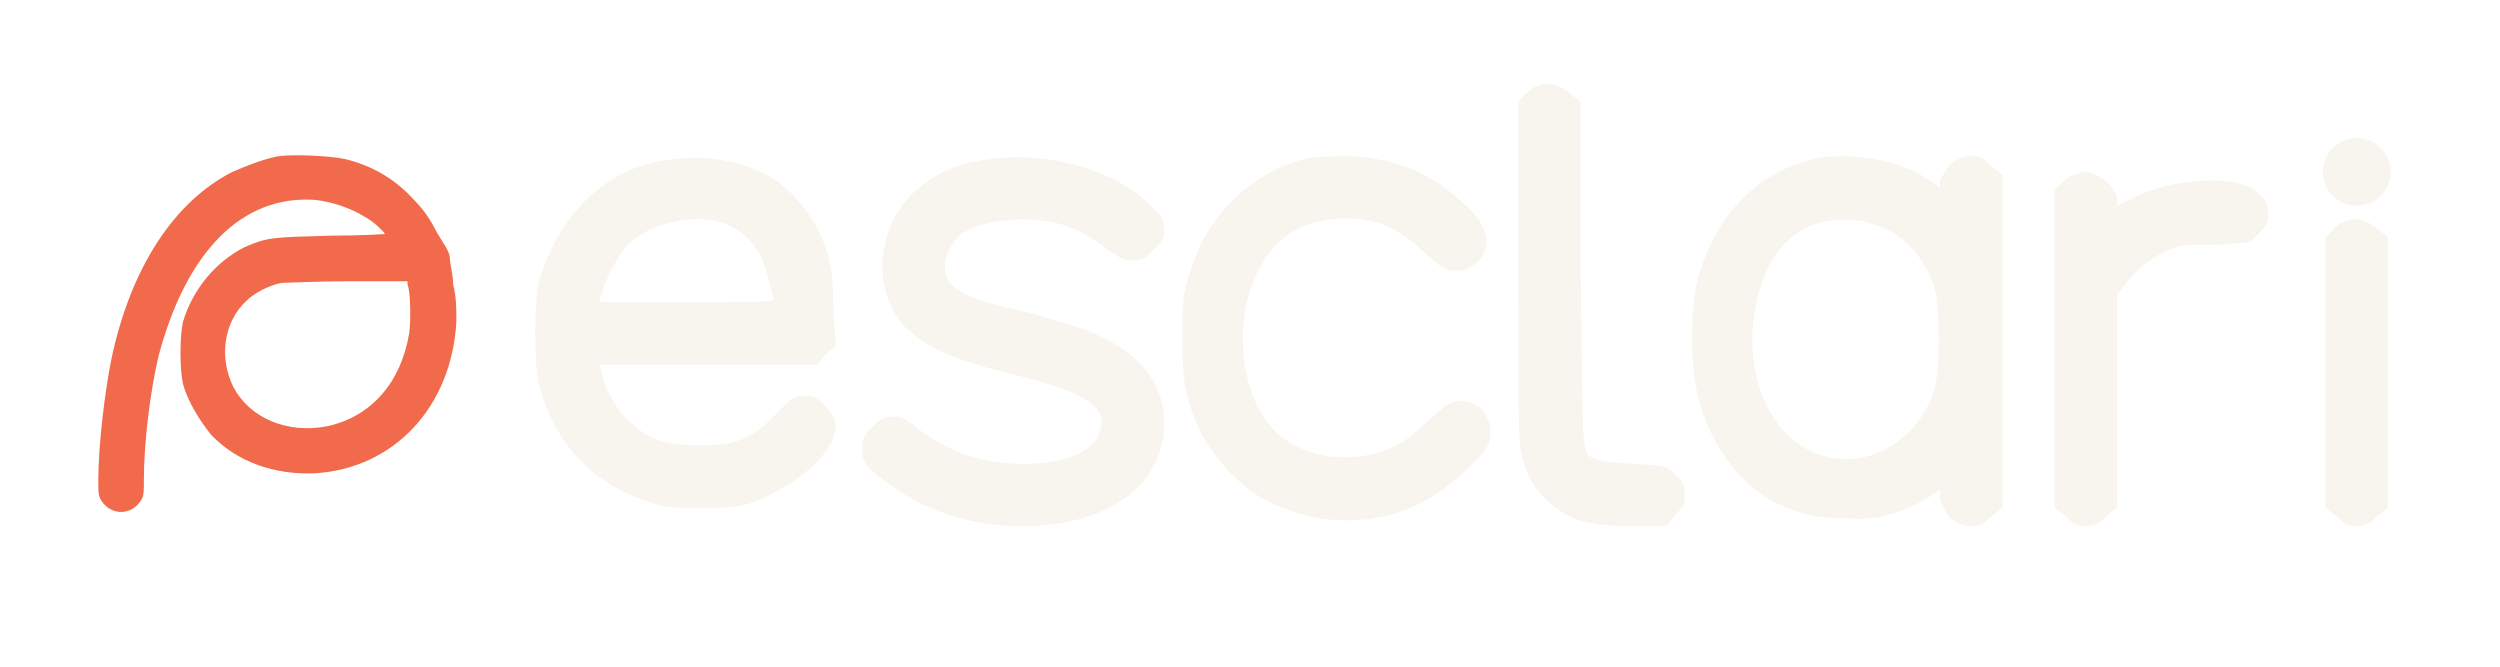
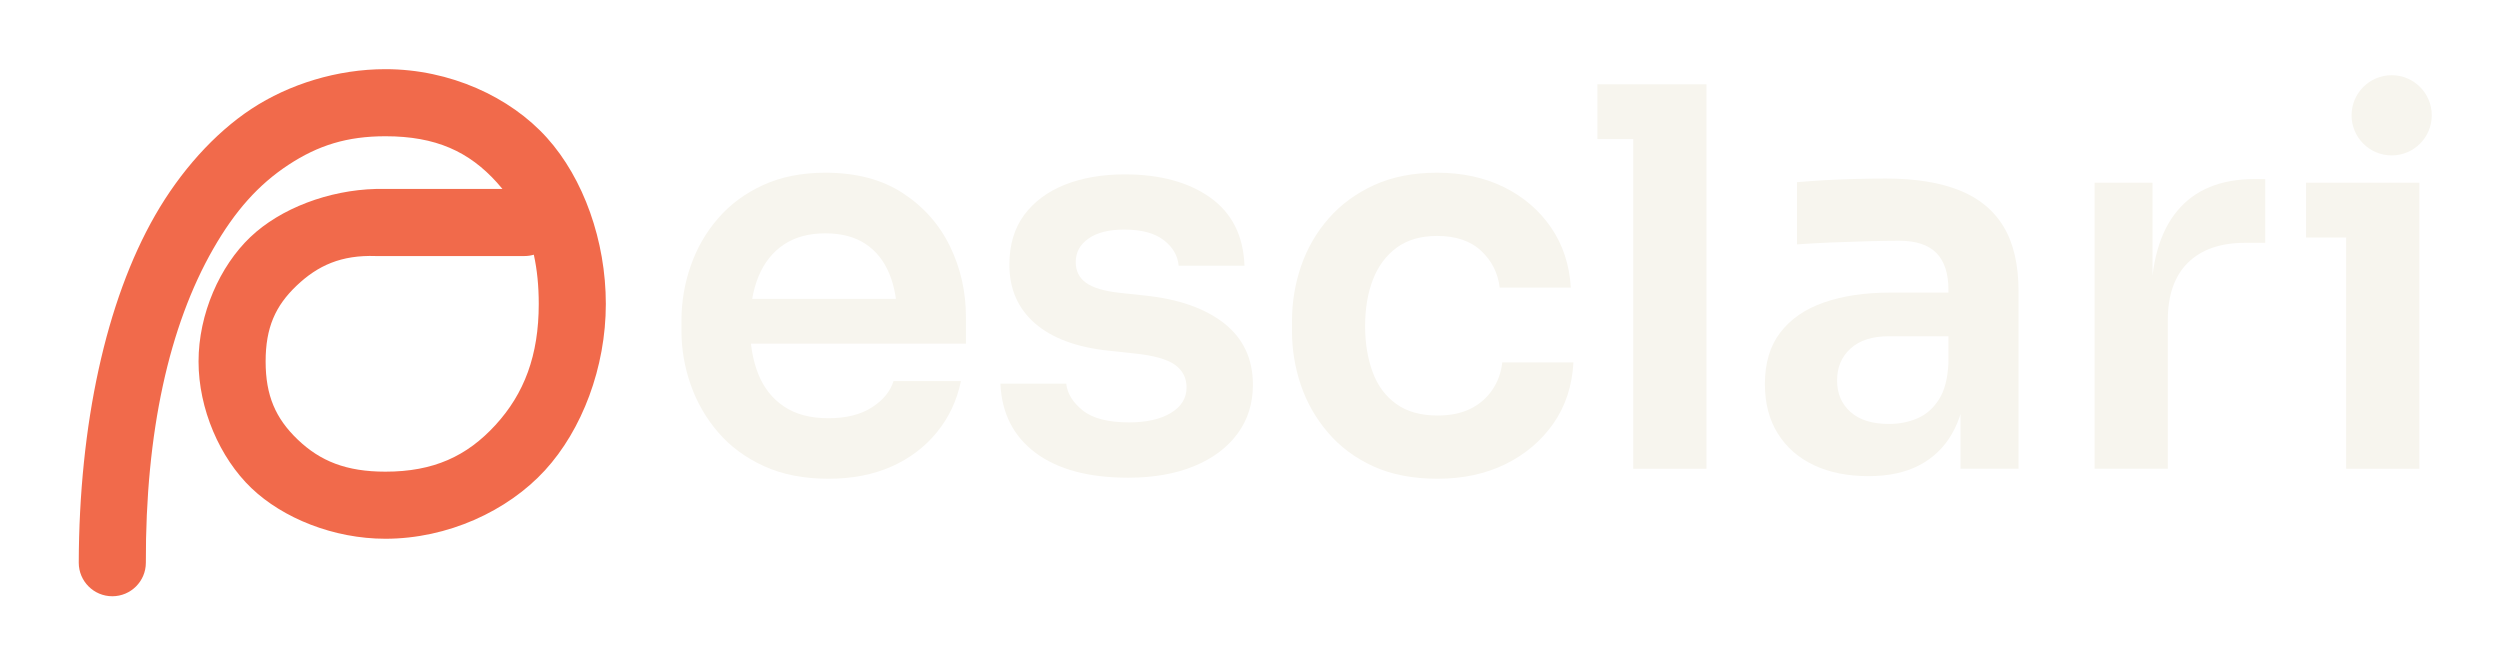
<svg xmlns="http://www.w3.org/2000/svg" viewBox="0 0 960 256" role="img" aria-labelledby="title" data-gap="28" data-alinhamento="optico">
-   <g data-componente="simbolo" fill="#F16A4B" transform="translate(24 48) scale(.625)">
-     <path fill-rule="evenodd" d="M 134 19 C 126 20, 113 25, 104 29 C 69 47, 42 87, 30 144 C 26 164, 22 197, 22 218 C 22 226, 22 228, 24 231 C 30 240, 42 240, 48 231 C 50 228, 50 226, 50 218 C 50 195, 54 163, 59 142 C 76 78, 110 43, 155 46 C 165 47, 177 51, 185 56 C 191 59, 198 66, 198 67 C 198 67, 183 68, 165 68 C 128 69, 126 69, 112 75 C 94 84, 80 101, 74 121 C 72 130, 72 150, 74 159 C 77 170, 84 181, 91 190 C 107 207, 130 215, 155 214 C 204 211, 239 173, 242 121 C 242 112, 242 106, 240 98 C 240 92, 238 85, 238 82 C 238 79, 236 76, 235 74 C 234 73, 232 69, 230 66 C 226 58, 222 52, 215 45 C 204 33, 190 25, 174 21 C 165 19, 144 18, 134 19 M 135 97 C 128 98, 118 103, 113 108 C 99 121, 96 143, 105 161 C 115 180, 138 190, 163 185 C 190 179, 208 158, 213 128 C 214 121, 214 103, 212 98 L 212 96 176 96 C 156 96, 138 97, 135 97" />
+   <g data-componente="simbolo" fill="#F16A4B" transform="translate(10 10) scale(.92)">
+     <path fill-rule="evenodd" d="M36,238c-7.73,0 -14,-6.27 -14,-14c0.16,-57.5 11.31,-109.14 31.86,-144.97c10.46,-18.24 24.68,-34.23 40.26,-44.48c15.69,-10.32 35.81,-16.55 55.88,-16.55c26.93,0 52.06,11.58 67.41,28.63c15.28,16.98 24.59,43.01 24.59,69.37c0,26.49 -9.93,52.56 -25.43,69.46c-15.58,16.99 -40.64,28.54 -66.57,28.54c-21.63,0 -42.81,-8.6 -55.92,-21.13c-13.22,-12.63 -22.08,-33.09 -22.08,-52.87c0,-19.86 8.92,-39.81 21.59,-51.88c12.63,-12.05 32.81,-19.62 52.41,-20.12h52.85c-0.73,-0.89 -1.48,-1.77 -2.26,-2.63c-11.65,-12.95 -25.53,-19.37 -46.59,-19.37c-15.93,0 -28.05,3.76 -40.49,11.95c-12.55,8.25 -22.32,19.26 -31.36,35.02c-18.45,32.17 -28.31,76.53 -28.14,131.03c-0,7.73 -6.27,14 -14,14zM211.94,95.44c-1.25,0.37 -2.57,0.56 -3.94,0.56h-62c-14.4,-0.5 -24.22,3.93 -33.09,12.38c-8.83,8.42 -12.91,17.48 -12.91,31.62c0,14.22 4.14,23.76 13.42,32.63c9.39,8.97 20.21,13.37 36.58,13.37c20.07,0 34.01,-6.45 45.93,-19.46c12,-13.1 18.07,-29.03 18.07,-50.54c0,-7.5 -0.68,-14.31 -2.06,-20.56z" />
  </g>
-   <g data-componente="palavra-marca" fill="#F7F5EE" transform="translate(185 0)">
-     <path id="letra-e" data-custom="fio" fill-rule="evenodd" d="M 68 62 C 46 66, 29 84, 22 108 C 20 117, 20 139, 22 148 C 28 170, 42 185, 62 192 C 70 195, 72 195, 84 195 C 95 195, 97 195, 104 193 C 114 189, 122 184, 128 178 C 137 169, 138 162, 132 156 C 129 153, 128 152, 124 152 C 119 152, 119 153, 112 160 C 103 169, 97 171, 84 171 C 71 171, 64 169, 57 162 C 52 158, 47 149, 46 143 L 45 140 87 140 L 129 140 132 136 L 136 133 135 120 C 135 105, 134 98, 129 88 C 125 80, 116 70, 109 67 C 98 61, 82 59, 68 62 M 71 86 C 65 87, 59 91, 55 95 C 52 99, 47 108, 46 113 L 45 116 78 116 C 105 116, 112 116, 112 115 C 112 114, 111 111, 110 107 C 107 93, 98 85, 84 84 C 79 84, 74 85, 71 86" />
-     <path id="letra-s" fill-rule="evenodd" d="M 190 62 C 182 63, 174 67, 168 72 C 152 85, 149 110, 162 125 C 170 133, 180 138, 205 144 C 229 150, 238 155, 238 162 C 238 173, 224 179, 204 178 C 189 177, 179 173, 168 165 C 163 161, 162 160, 158 160 C 154 160, 153 161, 150 164 C 147 167, 146 168, 146 172 C 146 178, 148 180, 158 187 C 171 196, 185 201, 204 202 C 237 203, 260 189, 262 165 C 263 149, 254 136, 235 128 C 231 126, 220 123, 210 120 C 191 116, 184 113, 180 109 C 176 104, 178 95, 184 90 C 191 85, 205 83, 217 85 C 225 86, 233 90, 239 95 C 245 99, 246 100, 250 100 C 254 100, 255 99, 258 96 C 261 93, 262 92, 262 88 C 262 84, 261 83, 258 80 C 243 64, 213 57, 190 62" />
-     <path id="letra-c" fill-rule="evenodd" d="M 316 61 C 294 67, 277 84, 271 108 C 269 114, 269 119, 269 130 C 269 146, 270 153, 276 166 C 282 177, 292 188, 303 193 C 323 203, 348 202, 366 190 C 374 185, 387 173, 387 169 C 388 165, 387 161, 384 157 C 381 155, 380 154, 376 154 C 372 154, 371 155, 364 161 C 360 165, 355 169, 353 170 C 337 179, 317 177, 305 166 C 288 149, 288 112, 305 94 C 311 88, 318 85, 328 84 C 342 83, 352 87, 363 98 C 369 103, 370 104, 374 104 C 378 104, 379 103, 382 101 C 388 95, 387 88, 379 80 C 366 67, 352 61, 334 60 C 326 60, 320 60, 316 61" />
-     <path id="letra-l" fill-rule="evenodd" d="M 406 33 C 404 33, 402 35, 401 36 L 398 39 398 103 C 398 147, 398 168, 399 173 C 401 186, 410 196, 422 200 C 426 201, 431 202, 441 202 L 455 202 458 198 C 461 195, 462 194, 462 190 C 462 186, 461 185, 458 182 C 455 179, 455 179, 442 178 C 435 178, 428 177, 427 176 C 422 174, 423 174, 422 105 L 422 39 418 36 C 415 33, 409 31, 406 33" />
-     <path id="letra-a" data-custom="fio" fill-rule="evenodd" d="M 512 61 C 490 66, 474 82, 467 107 C 464 118, 464 141, 467 152 C 471 169, 481 183, 493 191 C 504 197, 511 199, 524 199 C 536 200, 545 197, 554 192 L 560 188 560 192 C 561 194, 562 197, 564 199 C 567 201, 568 202, 572 202 C 576 202, 577 201, 580 198 L 584 195 584 131 L 584 67 580 64 C 577 61, 576 60, 572 60 C 568 60, 567 61, 564 63 C 562 65, 561 68, 560 69 L 560 72 554 68 C 546 63, 537 61, 526 60 C 521 60, 515 60, 512 61 M 516 85 C 500 88, 490 103, 488 126 C 486 159, 507 182, 533 175 C 545 171, 554 162, 558 149 C 560 141, 560 119, 558 111 C 554 98, 545 89, 534 86 C 529 84, 521 84, 516 85" />
-     <path id="letra-r" data-custom="fio" fill-rule="evenodd" d="M 612 67 C 610 67, 608 69, 607 70 L 604 73 604 134 L 604 195 608 198 C 611 201, 612 202, 616 202 C 620 202, 621 201, 624 198 L 628 195 628 154 L 628 113 632 108 C 637 102, 641 99, 648 96 C 652 94, 654 94, 666 94 L 679 93 682 90 C 685 87, 686 86, 686 82 C 686 78, 685 77, 682 74 C 675 67, 650 68, 634 76 L 628 79 628 76 C 626 69, 617 64, 612 67" />
-     <path id="letra-i" data-custom="fio" fill-rule="evenodd" d="M 716 85 C 714 85, 712 87, 711 88 L 708 91 708 143 L 708 195 712 198 C 715 201, 716 202, 720 202 C 724 202, 725 201, 728 198 L 732 195 732 143 L 732 91 728 88 C 725 85, 719 83, 716 85" />
-     <path id="pingo-i" d="M733 66A13 13 0 1 1 707 66A13 13 0 1 1 733 66Z" />
+   <g data-componente="palavra-marca" data-wordmark="sora-conceito-c" fill="#F7F5EE" transform="translate(1 0) scale(4)">
+     <path id="letra-e" d="M79.28 45.96Q75.74 45.96 73.09 44.75Q70.43 43.53 68.69 41.5Q66.94 39.46 66.06 36.94Q65.17 34.41 65.17 31.75V30.79Q65.17 28.06 66.06 25.52Q66.94 22.98 68.68 20.97Q70.41 18.96 73 17.77Q75.59 16.58 78.98 16.58Q83.43 16.58 86.42 18.54Q89.42 20.5 90.95 23.65Q92.48 26.8 92.48 30.44V32.99H68.16V28.69H88.05L85.9 30.79Q85.9 28.16 85.13 26.29Q84.36 24.42 82.83 23.41Q81.3 22.4 78.98 22.4Q76.63 22.4 75.01 23.47Q73.39 24.55 72.57 26.53Q71.75 28.52 71.75 31.3Q71.75 33.9 72.54 35.9Q73.34 37.9 75.01 39.02Q76.68 40.15 79.28 40.15Q81.83 40.15 83.45 39.11Q85.07 38.07 85.53 36.58H92Q91.42 39.39 89.68 41.51Q87.95 43.63 85.31 44.8Q82.67 45.96 79.28 45.96Z" />
+     <path id="letra-s" d="M108.05 45.86Q102.36 45.86 99.16 43.47Q95.97 41.08 95.79 36.83H102.11Q102.26 38.25 103.69 39.4Q105.12 40.55 108.15 40.55Q110.65 40.55 112.16 39.64Q113.66 38.73 113.66 37.19Q113.66 35.82 112.53 35.01Q111.39 34.21 108.63 33.93L106.21 33.67Q101.6 33.19 99.13 31.06Q96.65 28.92 96.65 25.41Q96.65 22.58 98.06 20.65Q99.48 18.73 101.98 17.73Q104.49 16.74 107.72 16.74Q112.8 16.74 115.94 18.97Q119.07 21.21 119.22 25.51H112.9Q112.78 24.07 111.48 23.06Q110.17 22.04 107.67 22.04Q105.47 22.04 104.25 22.9Q103.02 23.76 103.02 25.15Q103.02 26.44 104.01 27.15Q104.99 27.86 107.22 28.11L109.64 28.37Q114.5 28.87 117.27 31.04Q120.03 33.22 120.03 36.94Q120.03 39.64 118.54 41.65Q117.05 43.66 114.36 44.76Q111.67 45.86 108.05 45.86Z" />
+     <path id="letra-c" d="M137.76 45.96Q134.19 45.96 131.57 44.76Q128.96 43.56 127.23 41.52Q125.49 39.49 124.63 36.96Q123.78 34.43 123.78 31.8V30.84Q123.78 28.09 124.66 25.53Q125.54 22.98 127.3 20.97Q129.06 18.96 131.66 17.77Q134.27 16.58 137.71 16.58Q141.32 16.58 144.14 17.97Q146.96 19.37 148.65 21.84Q150.35 24.32 150.55 27.61H143.72Q143.47 25.51 141.94 24.08Q140.41 22.65 137.71 22.65Q135.38 22.65 133.85 23.76Q132.32 24.88 131.56 26.82Q130.8 28.77 130.8 31.32Q130.8 33.75 131.52 35.71Q132.24 37.67 133.79 38.78Q135.33 39.89 137.76 39.89Q139.6 39.89 140.92 39.24Q142.23 38.58 143.01 37.43Q143.8 36.28 143.97 34.79H150.8Q150.62 38.15 148.88 40.65Q147.13 43.15 144.27 44.56Q141.4 45.96 137.76 45.96Z" />
+     <path id="letra-l" d="M156.54 45V8.09H163.57V45ZM153.1 13.35V8.09H163.57V13.35Z" />
+     <path id="letra-a" d="M187.96 45V36.86H186.8V27.81Q186.8 25.46 185.64 24.28Q184.47 23.11 182.07 23.11Q180.81 23.11 179.04 23.16Q177.27 23.21 175.47 23.28Q173.68 23.36 172.26 23.46V17.49Q173.43 17.39 174.88 17.3Q176.33 17.22 177.89 17.18Q179.44 17.14 180.81 17.14Q185.03 17.14 187.85 18.27Q190.67 19.39 192.1 21.77Q193.53 24.14 193.53 27.99V45ZM179.12 45.71Q176.13 45.71 173.89 44.66Q171.66 43.61 170.42 41.62Q169.18 39.64 169.18 36.86Q169.18 33.85 170.66 31.92Q172.14 29.98 174.84 29.04Q177.55 28.09 181.19 28.09H187.56V32.28H181.09Q178.69 32.28 177.4 33.46Q176.11 34.63 176.11 36.53Q176.11 38.4 177.4 39.55Q178.69 40.7 181.09 40.7Q182.55 40.7 183.8 40.17Q185.06 39.64 185.88 38.36Q186.7 37.09 186.8 34.84L188.52 36.81Q188.27 39.69 187.13 41.66Q185.99 43.63 183.99 44.67Q182 45.71 179.12 45.71Z" />
+     <path id="letra-r" d="M200.83 45V17.54H206.39V29.17H206.24Q206.24 23.28 208.77 20.24Q211.3 17.19 216.2 17.19H217.21V23.31H215.29Q211.73 23.31 209.79 25.22Q207.86 27.13 207.86 30.72V45Z" />
+     <path id="letra-i" transform="translate(2 0)" d="M222.98 45V17.54H230.01V45ZM219.13 22.8V17.54H230.01V22.8Z" />
+     <path id="pingo-i" transform="translate(2 0)" d="M231.2 11.07A3.85 3.85 0 1 1 223.5 11.07A3.85 3.85 0 1 1 231.2 11.07Z" />
  </g>
</svg>
